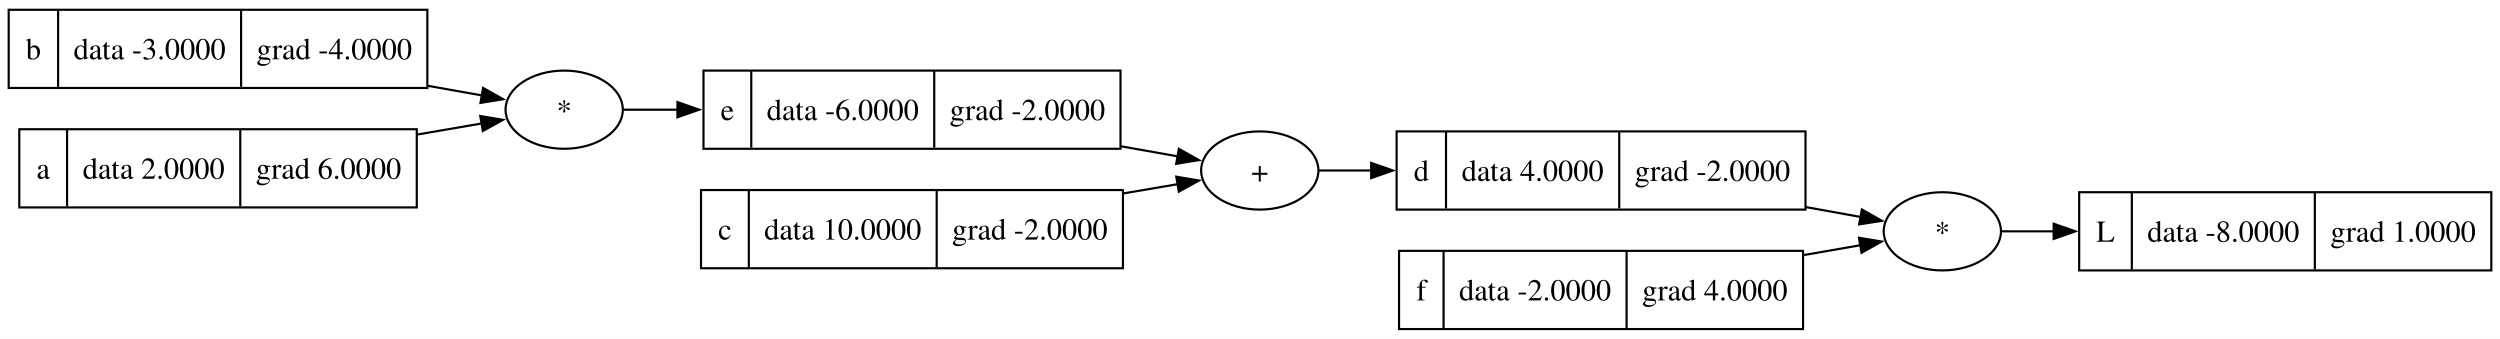
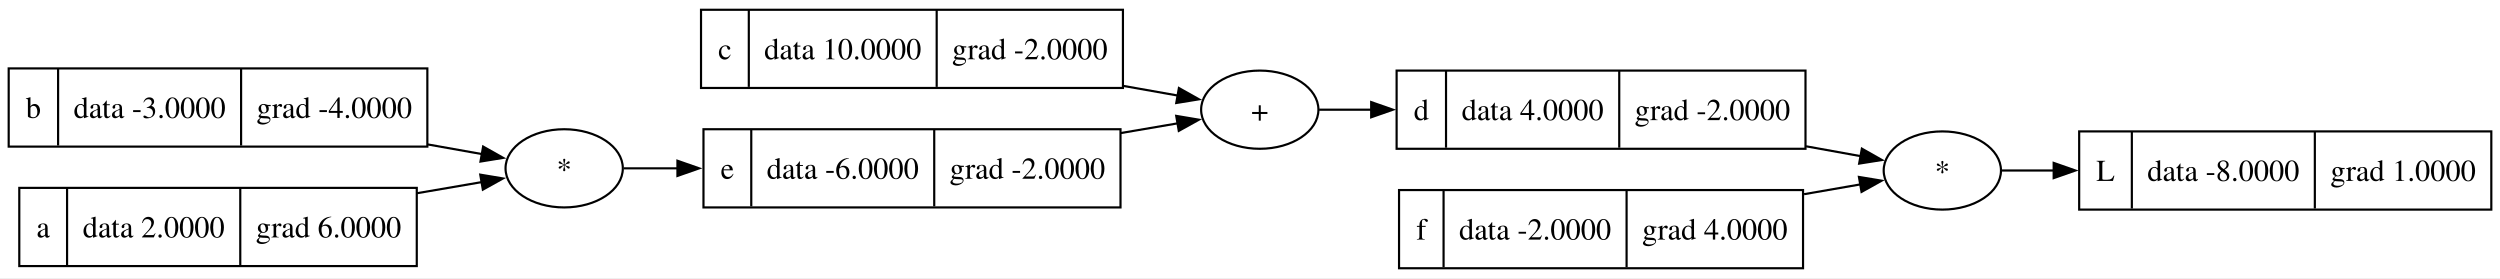
- <svg xmlns="http://www.w3.org/2000/svg" width="1151pt" height="156pt" viewBox="0.00 0.00 1151.00 156.00">
-   <g id="graph0" class="graph" transform="scale(1 1) rotate(0) translate(4 152)">
-     <polygon fill="white" stroke="none" points="-4,4 -4,-152 1147,-152 1147,4 -4,4" />
+ <svg xmlns="http://www.w3.org/2000/svg" width="1151pt" height="128pt" viewBox="0.00 0.00 1151.00 128.00">
+   <g id="graph0" class="graph" transform="scale(1 1) rotate(0) translate(4 124)">
+     <polygon fill="white" stroke="none" points="-4,4 -4,-124 1147,-124 1147,4 -4,4" />
    <g id="node1" class="node">
-       <polygon fill="none" stroke="black" points="0,-111.5 0,-147.5 192.75,-147.5 192.75,-111.5 0,-111.5" />
-       <text text-anchor="middle" x="11.38" y="-124.7" font-family="Times,serif" font-size="14.00">b</text>
-       <polyline fill="none" stroke="black" points="22.75,-112 22.75,-147.5" />
-       <text text-anchor="middle" x="64.88" y="-124.7" font-family="Times,serif" font-size="14.00">data -3.0000</text>
-       <polyline fill="none" stroke="black" points="107,-112 107,-147.5" />
-       <text text-anchor="middle" x="149.88" y="-124.7" font-family="Times,serif" font-size="14.00">grad -4.0000</text>
-     </g>
-     <g id="node8" class="node">
-       <ellipse fill="none" stroke="black" cx="255.75" cy="-101.5" rx="27" ry="18" />
-       <text text-anchor="middle" x="255.75" y="-96.45" font-family="Times,serif" font-size="14.00">*</text>
-     </g>
-     <g id="edge5" class="edge">
-       <path fill="none" stroke="black" d="M193,-112.49C201.81,-110.92 210.32,-109.41 218.06,-108.03" />
-       <polygon fill="black" stroke="black" points="218.43,-111.52 227.66,-106.32 217.21,-104.62 218.43,-111.52" />
-     </g>
-     <g id="node2" class="node">
      <polygon fill="none" stroke="black" points="953.25,-27.5 953.25,-63.5 1143,-63.5 1143,-27.5 953.25,-27.5" />
      <text text-anchor="middle" x="965.38" y="-40.7" font-family="Times,serif" font-size="14.00">L</text>
      <polyline fill="none" stroke="black" points="977.5,-28 977.5,-63.5" />
      <text text-anchor="middle" x="1019.62" y="-40.7" font-family="Times,serif" font-size="14.00">data -8.0000</text>
      <polyline fill="none" stroke="black" points="1061.75,-28 1061.75,-63.5" />
      <text text-anchor="middle" x="1102.38" y="-40.7" font-family="Times,serif" font-size="14.00">grad 1.0000</text>
    </g>
-     <g id="node3" class="node">
+     <g id="node2" class="node">
      <ellipse fill="none" stroke="black" cx="890.25" cy="-45.5" rx="27" ry="18" />
      <text text-anchor="middle" x="890.25" y="-40.45" font-family="Times,serif" font-size="14.00">*</text>
    </g>
    <g id="edge1" class="edge">
      <path fill="none" stroke="black" d="M917.69,-45.5C924.84,-45.5 933.03,-45.5 941.74,-45.5" />
      <polygon fill="black" stroke="black" points="941.51,-49 951.51,-45.5 941.51,-42 941.51,-49" />
+     </g>
+     <g id="node3" class="node">
+       <polygon fill="none" stroke="black" points="0,-56.5 0,-92.5 192.75,-92.5 192.75,-56.5 0,-56.5" />
+       <text text-anchor="middle" x="11.38" y="-69.7" font-family="Times,serif" font-size="14.00">b</text>
+       <polyline fill="none" stroke="black" points="22.75,-57 22.75,-92.5" />
+       <text text-anchor="middle" x="64.88" y="-69.7" font-family="Times,serif" font-size="14.00">data -3.0000</text>
+       <polyline fill="none" stroke="black" points="107,-57 107,-92.5" />
+       <text text-anchor="middle" x="149.88" y="-69.7" font-family="Times,serif" font-size="14.00">grad -4.0000</text>
+     </g>
+     <g id="node9" class="node">
+       <ellipse fill="none" stroke="black" cx="255.75" cy="-46.5" rx="27" ry="18" />
+       <text text-anchor="middle" x="255.75" y="-41.45" font-family="Times,serif" font-size="14.00">*</text>
+     </g>
+     <g id="edge4" class="edge">
+       <path fill="none" stroke="black" d="M193,-57.49C201.81,-55.92 210.32,-54.41 218.06,-53.03" />
+       <polygon fill="black" stroke="black" points="218.43,-56.52 227.66,-51.32 217.21,-49.62 218.43,-56.52" />
    </g>
    <g id="node4" class="node">
      <polygon fill="none" stroke="black" points="639,-55.5 639,-91.5 827.25,-91.5 827.25,-55.5 639,-55.5" />
      <text text-anchor="middle" x="650.38" y="-68.7" font-family="Times,serif" font-size="14.00">d</text>
      <polyline fill="none" stroke="black" points="661.75,-56 661.75,-91.5" />
      <text text-anchor="middle" x="701.62" y="-68.7" font-family="Times,serif" font-size="14.00">data 4.0000</text>
      <polyline fill="none" stroke="black" points="741.5,-56 741.5,-91.5" />
      <text text-anchor="middle" x="784.38" y="-68.7" font-family="Times,serif" font-size="14.00">grad -2.0000</text>
    </g>
-     <g id="edge8" class="edge">
+     <g id="edge9" class="edge">
      <path fill="none" stroke="black" d="M827.49,-56.65C836.36,-55.05 844.93,-53.5 852.73,-52.09" />
      <polygon fill="black" stroke="black" points="853.2,-55.56 862.42,-50.34 851.95,-48.68 853.2,-55.56" />
    </g>
    <g id="node5" class="node">
      <ellipse fill="none" stroke="black" cx="576" cy="-73.5" rx="27" ry="18" />
      <text text-anchor="middle" x="576" y="-68.45" font-family="Times,serif" font-size="14.00">+</text>
    </g>
    <g id="edge2" class="edge">
      <path fill="none" stroke="black" d="M603.31,-73.5C610.49,-73.5 618.72,-73.5 627.47,-73.5" />
      <polygon fill="black" stroke="black" points="627.29,-77 637.29,-73.5 627.29,-70 627.29,-77" />
    </g>
    <g id="node6" class="node">
-       <polygon fill="none" stroke="black" points="4.88,-56.5 4.88,-92.5 187.88,-92.5 187.88,-56.5 4.88,-56.5" />
-       <text text-anchor="middle" x="15.88" y="-69.7" font-family="Times,serif" font-size="14.00">a</text>
-       <polyline fill="none" stroke="black" points="26.88,-57 26.88,-92.5" />
-       <text text-anchor="middle" x="66.75" y="-69.7" font-family="Times,serif" font-size="14.00">data 2.0000</text>
-       <polyline fill="none" stroke="black" points="106.62,-57 106.62,-92.5" />
-       <text text-anchor="middle" x="147.25" y="-69.7" font-family="Times,serif" font-size="14.00">grad 6.0000</text>
+       <polygon fill="none" stroke="black" points="4.88,-1.5 4.88,-37.5 187.88,-37.5 187.88,-1.5 4.88,-1.5" />
+       <text text-anchor="middle" x="15.88" y="-14.7" font-family="Times,serif" font-size="14.00">a</text>
+       <polyline fill="none" stroke="black" points="26.88,-2 26.88,-37.5" />
+       <text text-anchor="middle" x="66.75" y="-14.7" font-family="Times,serif" font-size="14.00">data 2.0000</text>
+       <polyline fill="none" stroke="black" points="106.62,-2 106.62,-37.5" />
+       <text text-anchor="middle" x="147.25" y="-14.7" font-family="Times,serif" font-size="14.00">grad 6.0000</text>
+     </g>
+     <g id="edge5" class="edge">
+       <path fill="none" stroke="black" d="M188.01,-35.05C198.46,-36.84 208.62,-38.59 217.74,-40.15" />
+       <polygon fill="black" stroke="black" points="217.11,-43.59 227.56,-41.84 218.3,-36.69 217.11,-43.59" />
+     </g>
+     <g id="node7" class="node">
+       <polygon fill="none" stroke="black" points="318.75,-83.5 318.75,-119.5 513,-119.5 513,-83.5 318.75,-83.5" />
+       <text text-anchor="middle" x="329.75" y="-96.7" font-family="Times,serif" font-size="14.00">c</text>
+       <polyline fill="none" stroke="black" points="340.75,-84 340.75,-119.5" />
+       <text text-anchor="middle" x="384" y="-96.7" font-family="Times,serif" font-size="14.00">data 10.0000</text>
+       <polyline fill="none" stroke="black" points="427.25,-84 427.25,-119.5" />
+       <text text-anchor="middle" x="470.12" y="-96.7" font-family="Times,serif" font-size="14.00">grad -2.0000</text>
    </g>
    <g id="edge6" class="edge">
-       <path fill="none" stroke="black" d="M188.01,-90.05C198.46,-91.84 208.62,-93.59 217.74,-95.15" />
-       <polygon fill="black" stroke="black" points="217.11,-98.59 227.56,-96.84 218.3,-91.69 217.11,-98.59" />
+       <path fill="none" stroke="black" d="M513.41,-84.41C522.21,-82.85 530.7,-81.34 538.42,-79.98" />
+       <polygon fill="black" stroke="black" points="538.77,-83.47 548,-78.28 537.55,-76.58 538.77,-83.47" />
    </g>
-     <g id="node7" class="node">
-       <polygon fill="none" stroke="black" points="319.88,-83.5 319.88,-119.5 511.88,-119.5 511.88,-83.5 319.88,-83.5" />
-       <text text-anchor="middle" x="330.88" y="-96.7" font-family="Times,serif" font-size="14.00">e</text>
-       <polyline fill="none" stroke="black" points="341.88,-84 341.88,-119.5" />
-       <text text-anchor="middle" x="384" y="-96.7" font-family="Times,serif" font-size="14.00">data -6.0000</text>
-       <polyline fill="none" stroke="black" points="426.12,-84 426.12,-119.5" />
-       <text text-anchor="middle" x="469" y="-96.7" font-family="Times,serif" font-size="14.00">grad -2.0000</text>
+     <g id="node8" class="node">
+       <polygon fill="none" stroke="black" points="319.88,-28.5 319.88,-64.5 511.88,-64.5 511.88,-28.5 319.88,-28.5" />
+       <text text-anchor="middle" x="330.88" y="-41.7" font-family="Times,serif" font-size="14.00">e</text>
+       <polyline fill="none" stroke="black" points="341.88,-29 341.88,-64.5" />
+       <text text-anchor="middle" x="384" y="-41.7" font-family="Times,serif" font-size="14.00">data -6.0000</text>
+       <polyline fill="none" stroke="black" points="426.12,-29 426.12,-64.5" />
+       <text text-anchor="middle" x="469" y="-41.7" font-family="Times,serif" font-size="14.00">grad -2.0000</text>
    </g>
-     <g id="edge9" class="edge">
-       <path fill="none" stroke="black" d="M512.05,-84.65C521.28,-83.01 530.2,-81.43 538.29,-80" />
-       <polygon fill="black" stroke="black" points="538.74,-83.47 547.98,-78.28 537.52,-76.58 538.74,-83.47" />
+     <g id="edge7" class="edge">
+       <path fill="none" stroke="black" d="M512.05,-62.75C521.28,-64.33 530.2,-65.85 538.29,-67.23" />
+       <polygon fill="black" stroke="black" points="537.53,-70.65 547.98,-68.89 538.71,-63.75 537.53,-70.65" />
    </g>
    <g id="edge3" class="edge">
-       <path fill="none" stroke="black" d="M283.22,-101.5C290.59,-101.5 299.09,-101.5 308.13,-101.5" />
-       <polygon fill="black" stroke="black" points="307.89,-105 317.89,-101.5 307.89,-98 307.89,-105" />
+       <path fill="none" stroke="black" d="M283.22,-46.5C290.59,-46.5 299.09,-46.5 308.13,-46.5" />
+       <polygon fill="black" stroke="black" points="307.89,-50 317.89,-46.5 307.89,-43 307.89,-50" />
    </g>
-     <g id="node9" class="node">
+     <g id="node10" class="node">
      <polygon fill="none" stroke="black" points="640.12,-0.5 640.12,-36.5 826.12,-36.5 826.12,-0.5 640.12,-0.5" />
      <text text-anchor="middle" x="650.38" y="-13.7" font-family="Times,serif" font-size="14.00">f</text>
      <polyline fill="none" stroke="black" points="660.62,-1 660.62,-36.5" />
      <text text-anchor="middle" x="702.75" y="-13.7" font-family="Times,serif" font-size="14.00">data -2.0000</text>
      <polyline fill="none" stroke="black" points="744.88,-1 744.88,-36.5" />
      <text text-anchor="middle" x="785.5" y="-13.7" font-family="Times,serif" font-size="14.00">grad 4.0000</text>
    </g>
-     <g id="edge7" class="edge">
+     <g id="edge8" class="edge">
      <path fill="none" stroke="black" d="M826.6,-34.6C835.76,-36.19 844.62,-37.73 852.67,-39.13" />
      <polygon fill="black" stroke="black" points="851.85,-42.54 862.3,-40.81 853.05,-35.65 851.85,-42.54" />
    </g>
-     <g id="node10" class="node">
-       <polygon fill="none" stroke="black" points="318.75,-28.5 318.75,-64.5 513,-64.5 513,-28.5 318.75,-28.5" />
-       <text text-anchor="middle" x="329.75" y="-41.7" font-family="Times,serif" font-size="14.00">c</text>
-       <polyline fill="none" stroke="black" points="340.75,-29 340.75,-64.5" />
-       <text text-anchor="middle" x="384" y="-41.7" font-family="Times,serif" font-size="14.00">data 10.0000</text>
-       <polyline fill="none" stroke="black" points="427.25,-29 427.25,-64.5" />
-       <text text-anchor="middle" x="470.12" y="-41.7" font-family="Times,serif" font-size="14.00">grad -2.0000</text>
-     </g>
-     <g id="edge4" class="edge">
-       <path fill="none" stroke="black" d="M513.41,-62.98C522.1,-64.47 530.5,-65.9 538.15,-67.21" />
-       <polygon fill="black" stroke="black" points="537.55,-70.66 548,-68.89 538.73,-63.76 537.55,-70.66" />
-     </g>
  </g>
</svg>
